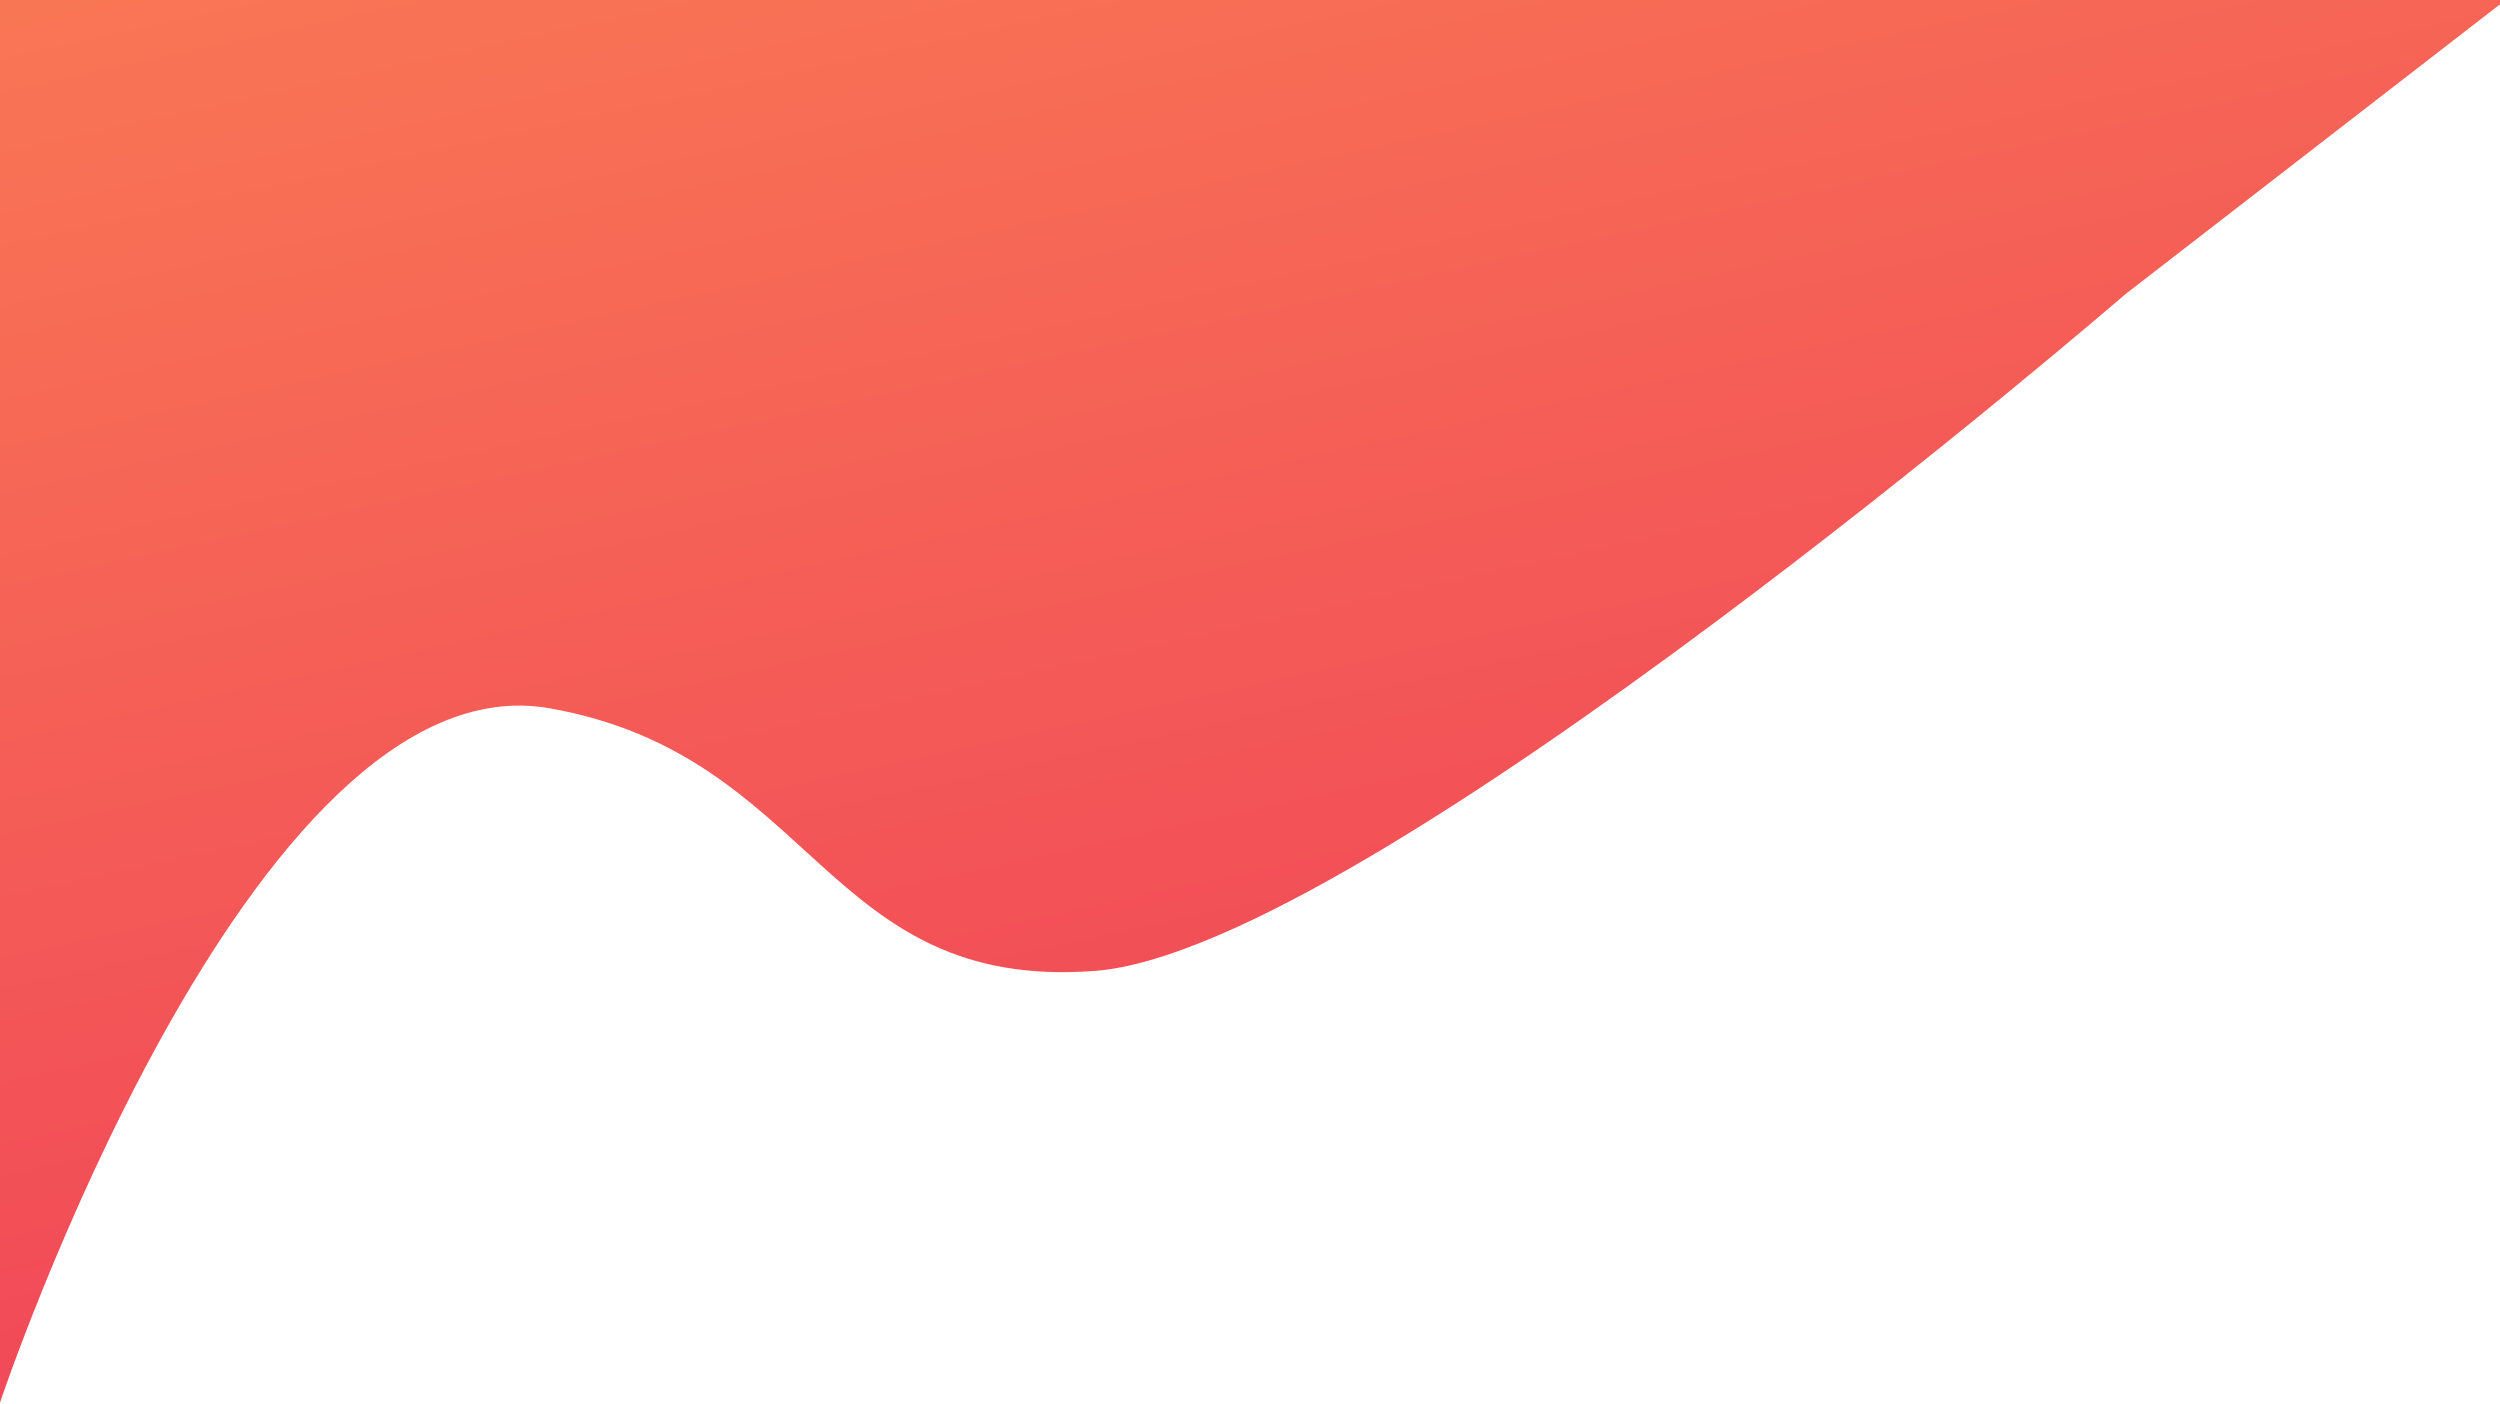
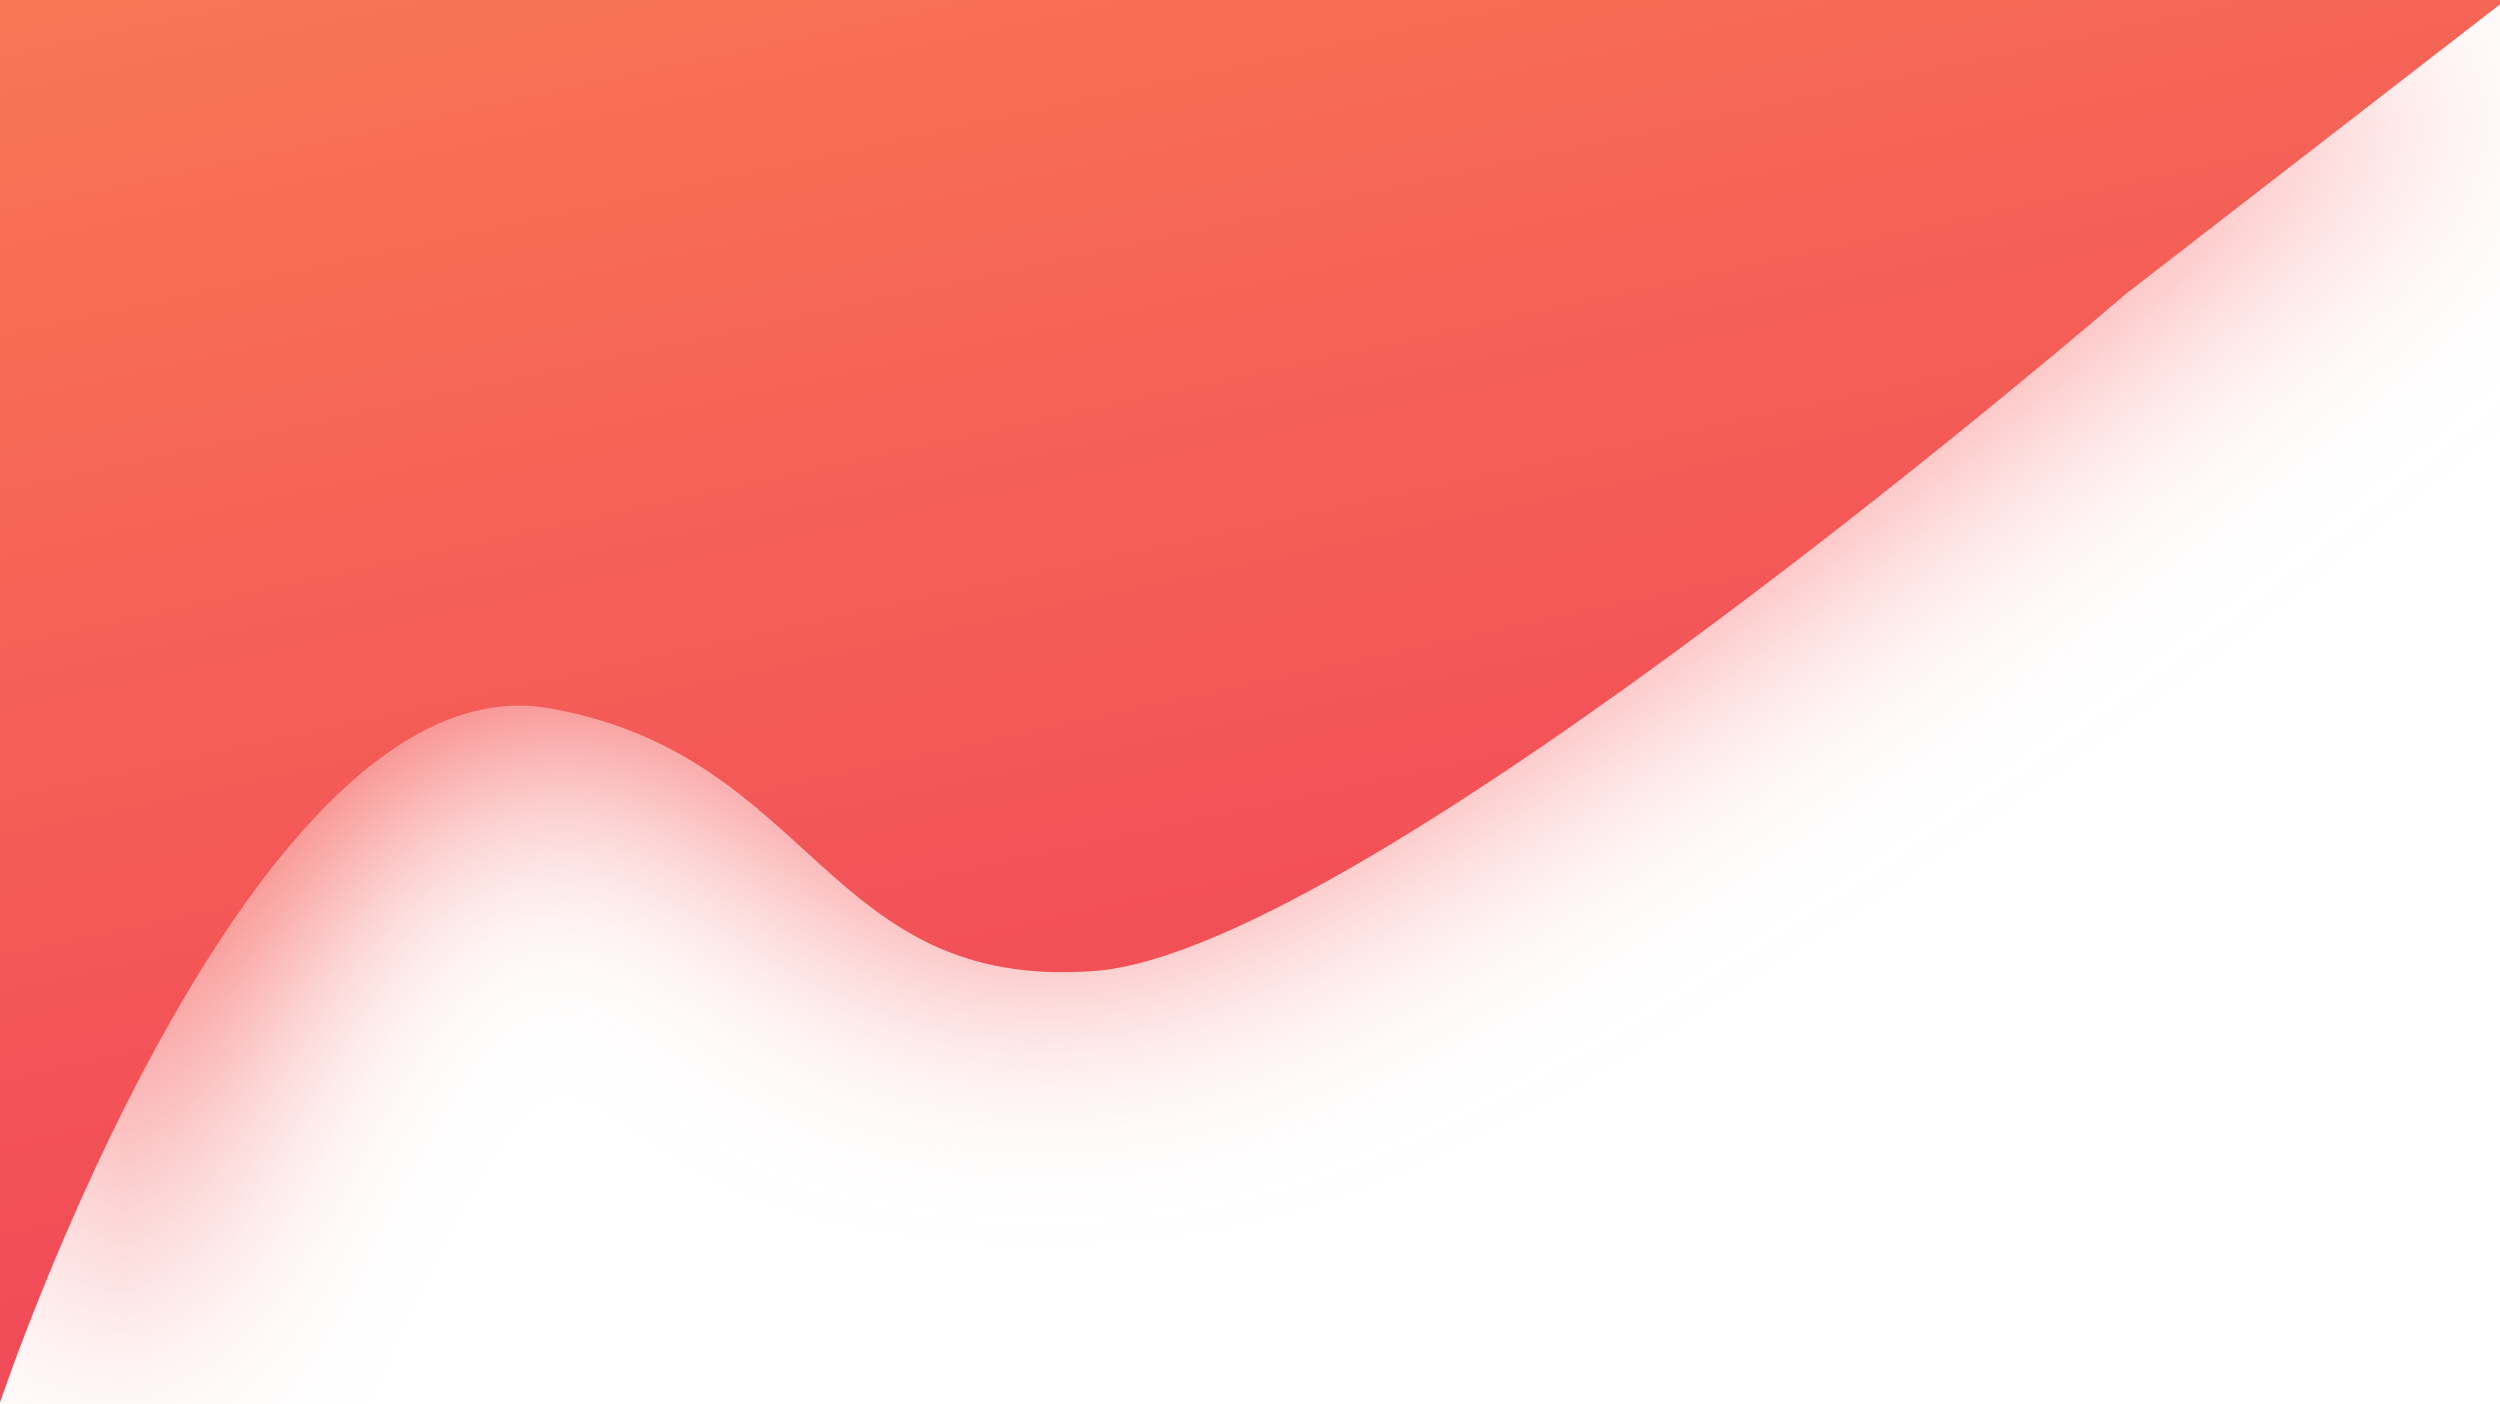
<svg xmlns="http://www.w3.org/2000/svg" width="1920" height="1078" viewBox="0 0 1920 1078" fill="none">
-   <path d="M422.191 543.979C192.258 503.244 -0.005 1077.16 -0.005 1077.16L-24.549 0.289L2015.36 -70.476L1632.2 225.998C1632.2 225.998 1048.5 730.186 840.631 745.682C632.759 761.179 626.854 580.237 422.191 543.979Z" fill="url(#paint0_linear_7_126)" />
+   <g filter="url(#filter0_f_21_92)">
+     <path d="M431.5 535C217.007 485.955 16.437 1086 16.437 1086H3V0H1920L1571 282.5C1571 282.5 1009.62 716.658 814 725C618.383 733.342 622.419 578.655 431.5 535Z" fill="url(#paint0_linear_21_92)" />
+   </g>
+   <path d="M422.191 543.979C192.258 503.244 -0.005 1077.16 -0.005 1077.16L-24.549 0.289L2015.36 -70.476L1632.2 225.998C1632.2 225.998 1048.5 730.186 840.631 745.682C632.759 761.179 626.854 580.237 422.191 543.979Z" fill="url(#paint1_linear_21_92)" fill-opacity="0.2" />
+   <path d="M422.191 543.979C192.258 503.244 -0.005 1077.16 -0.005 1077.16L-24.549 0.289L2015.36 -70.476L1632.2 225.998C1632.2 225.998 1048.5 730.186 840.631 745.682C632.759 761.179 626.854 580.237 422.191 543.979Z" fill="url(#paint2_linear_21_92)" />
  <defs>
-     <linearGradient id="paint0_linear_7_126" x1="533.5" y1="-250.046" x2="930.38" y2="1569.83" gradientUnits="userSpaceOnUse">
+     <filter id="filter0_f_21_92" x="-197" y="-200" width="2317" height="1486" filterUnits="userSpaceOnUse" color-interpolation-filters="sRGB">
+       <feFlood flood-opacity="0" result="BackgroundImageFix" />
+       <feBlend mode="normal" in="SourceGraphic" in2="BackgroundImageFix" result="shape" />
+       <feGaussianBlur stdDeviation="100" result="effect1_foregroundBlur_21_92" />
+     </filter>
+     <linearGradient id="paint0_linear_21_92" x1="534.5" y1="-49" x2="1655" y2="731.5" gradientUnits="userSpaceOnUse">
+       <stop stop-color="#F38B40" />
+       <stop offset="0" stop-color="#F34040" />
+       <stop offset="1" stop-color="#FFB5B5" />
+     </linearGradient>
+     <linearGradient id="paint1_linear_21_92" x1="1652.5" y1="56" x2="-69.5" y2="1018" gradientUnits="userSpaceOnUse">
+       <stop />
+       <stop offset="1" stop-opacity="0" />
+     </linearGradient>
+     <linearGradient id="paint2_linear_21_92" x1="533.5" y1="-250.046" x2="930.38" y2="1569.83" gradientUnits="userSpaceOnUse">
      <stop stop-color="#FA7C54" />
      <stop offset="1" stop-color="#EC2C5A" />
    </linearGradient>
  </defs>
</svg>
